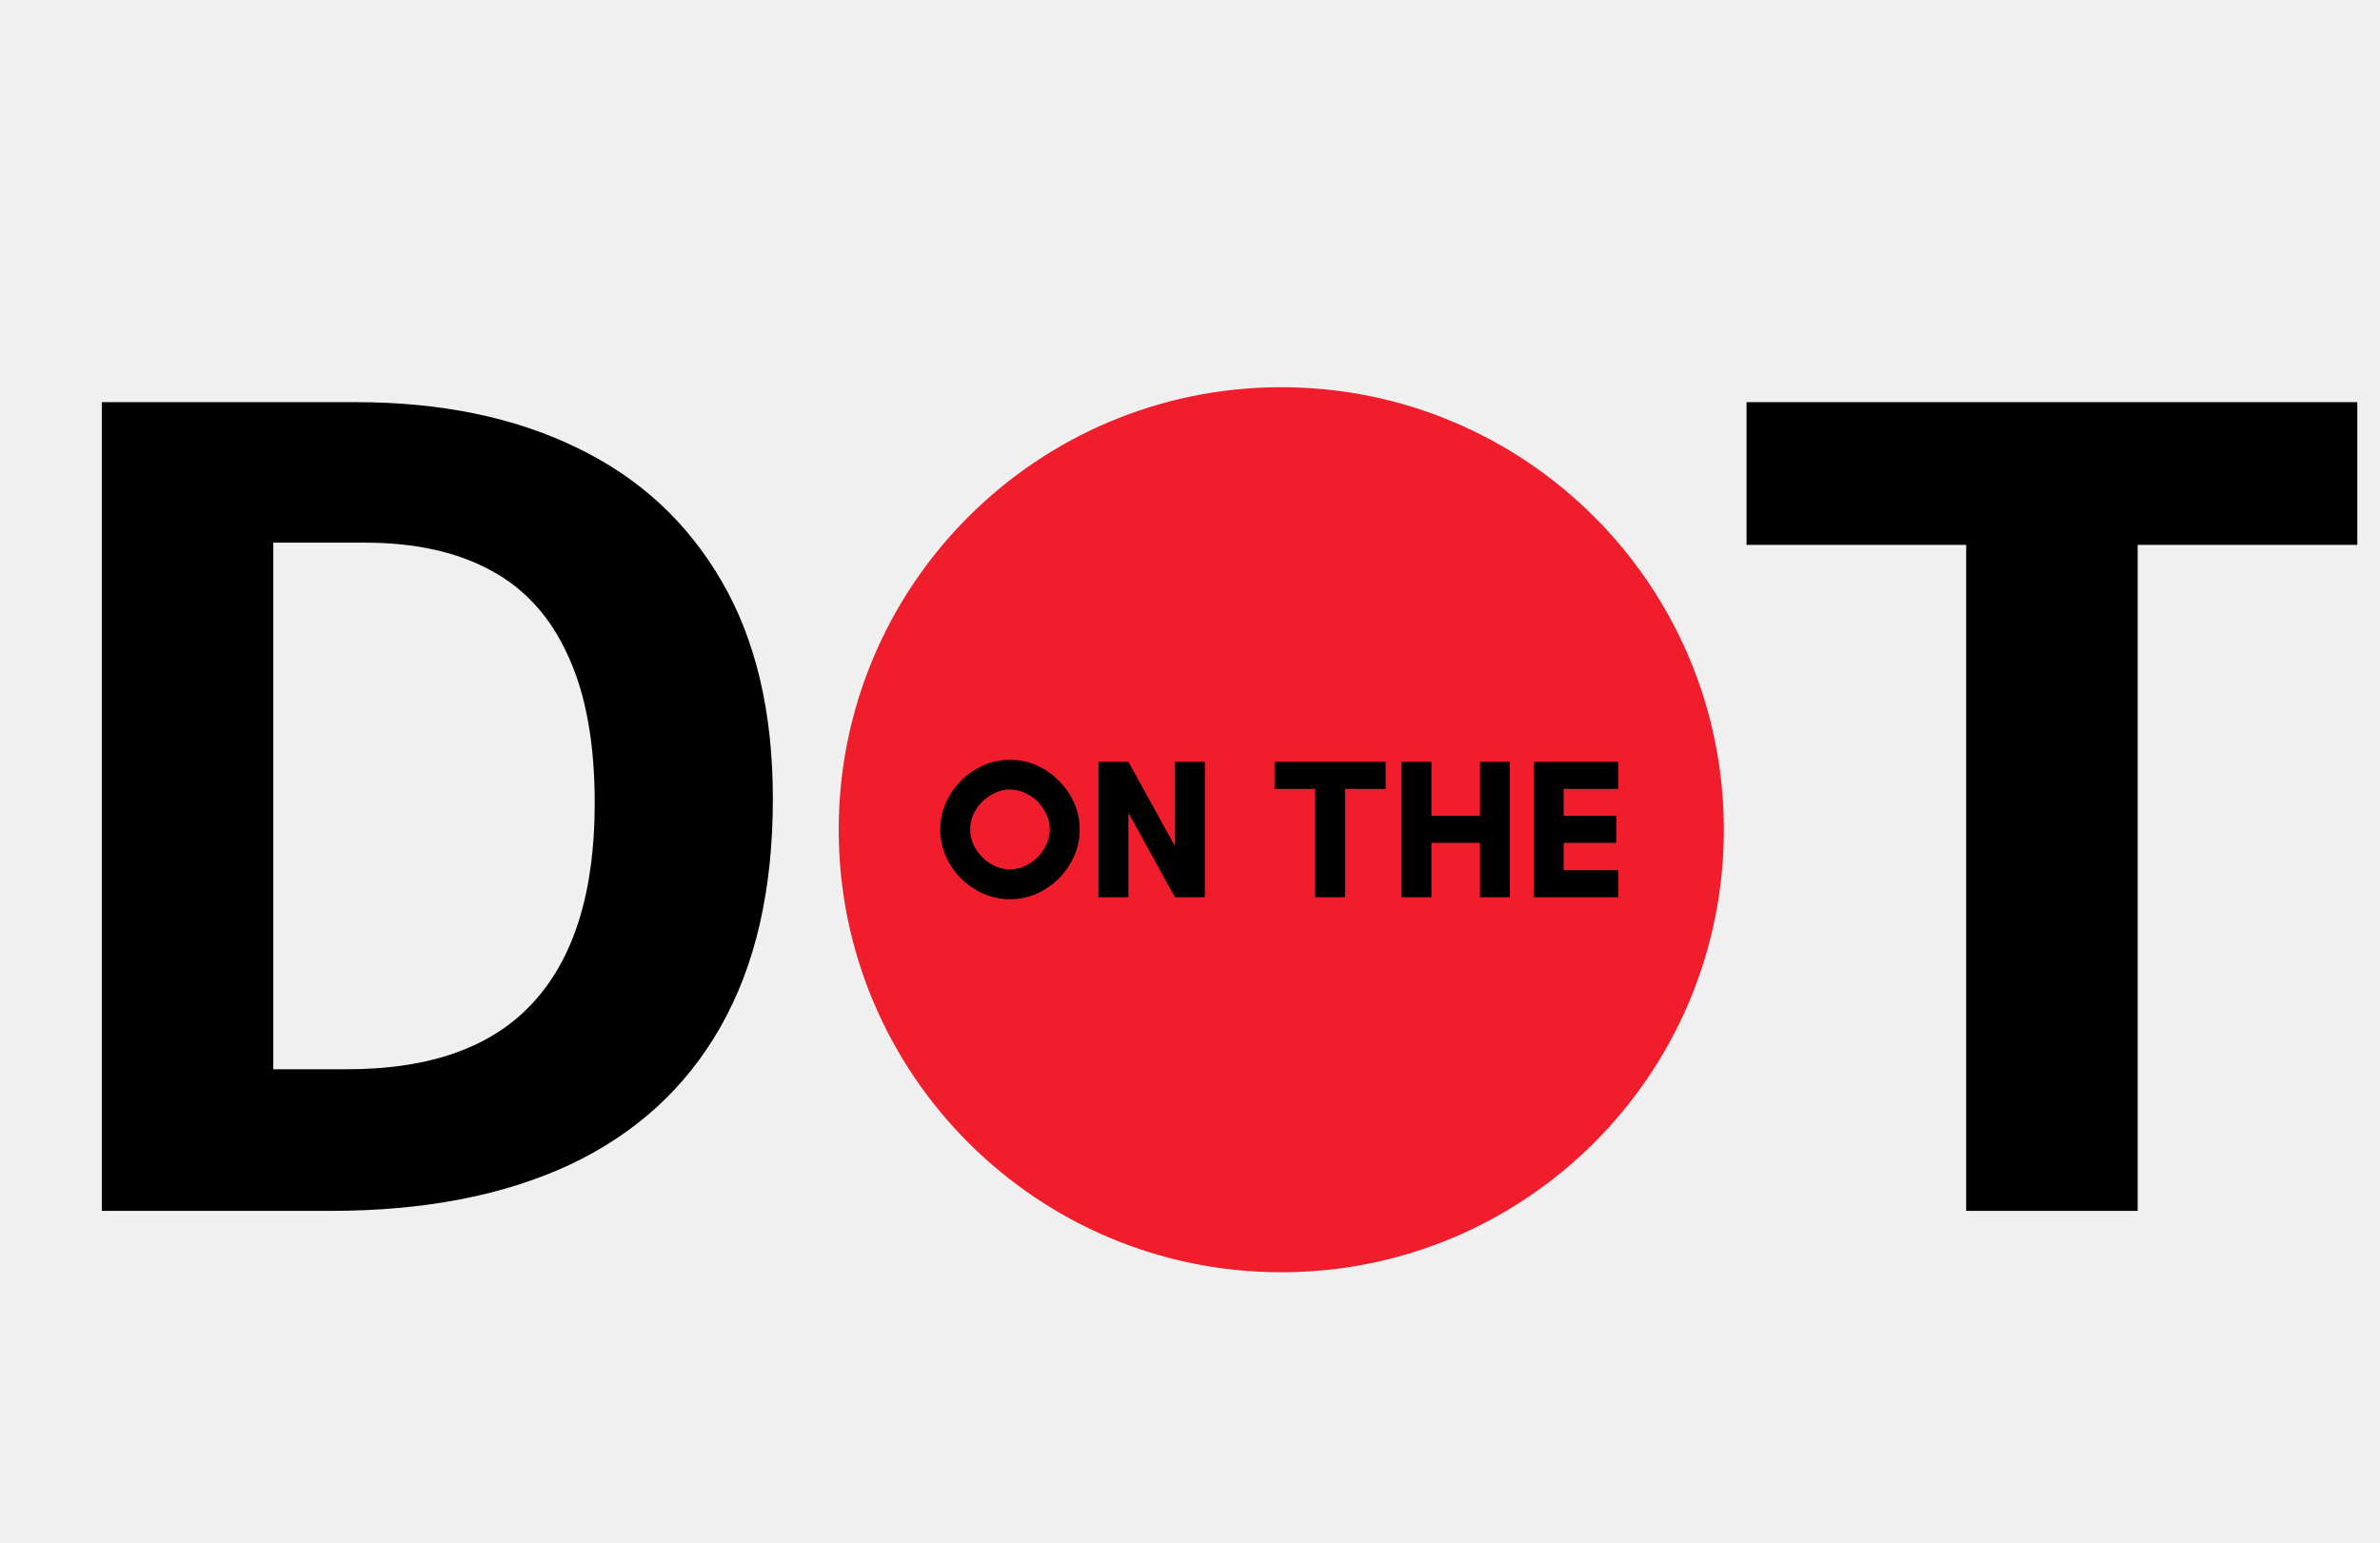
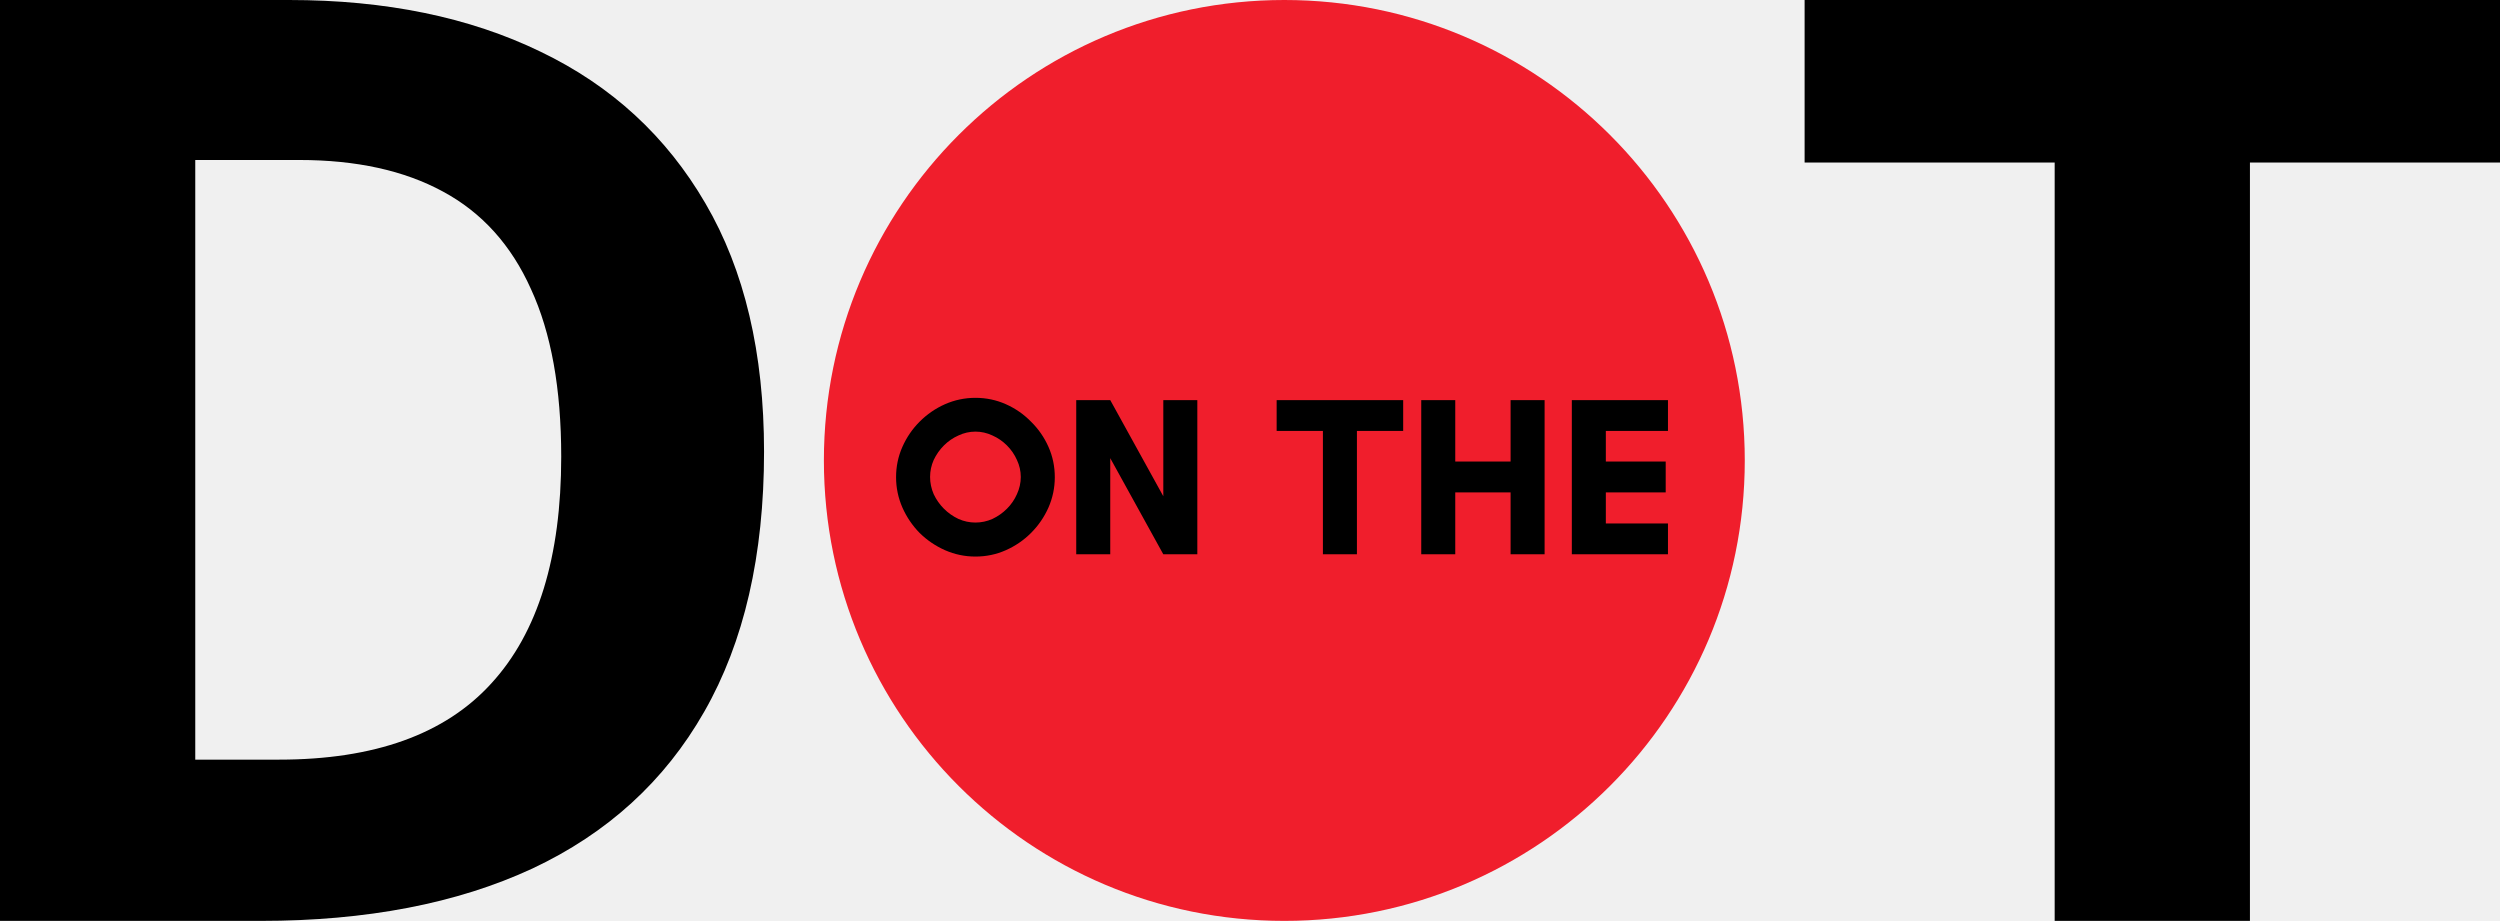
- <svg xmlns="http://www.w3.org/2000/svg" width="4302" height="2789" viewBox="0 0 4302 2789" fill="none">
+ <svg xmlns="http://www.w3.org/2000/svg" width="3969" height="1462" viewBox="0 0 3969 1462" fill="none">
  <g clip-path="url(#clip0_1_2)">
-     <path d="M1397 1444C1397 1608.67 1365.33 1746.33 1302 1857C1239.33 1967 1148.33 2050 1029 2106C909.667 2161.33 766 2189 598 2189H184V727H643C796.333 727 929.333 754.333 1042 809C1154.67 863 1242 943.333 1304 1050C1366 1156 1397 1287.33 1397 1444ZM1075 1452C1075 1344 1059 1255.33 1027 1186C995.667 1116 949 1064.33 887 1031C825.667 997.667 749.667 981 659 981H494V1933H627C778.333 1933 890.667 1892.67 964 1812C1038 1731.33 1075 1611.33 1075 1452Z" fill="black" />
-     <circle cx="2316" cy="1500" r="800" fill="#F01E2C" />
-     <path d="M1825.6 1625.6C1808.8 1625.6 1792.72 1622.24 1777.36 1615.52C1762.24 1608.8 1748.8 1599.68 1737.04 1588.16C1725.52 1576.4 1716.4 1562.96 1709.68 1547.84C1702.96 1532.48 1699.6 1516.4 1699.6 1499.6C1699.6 1482.56 1702.96 1466.48 1709.68 1451.36C1716.4 1436.24 1725.52 1422.92 1737.04 1411.4C1748.8 1399.64 1762.24 1390.4 1777.36 1383.68C1792.72 1376.96 1808.8 1373.6 1825.6 1373.6C1842.64 1373.6 1858.72 1376.96 1873.84 1383.68C1888.96 1390.4 1902.28 1399.64 1913.8 1411.4C1925.56 1422.92 1934.8 1436.24 1941.52 1451.36C1948.24 1466.48 1951.6 1482.56 1951.6 1499.6C1951.6 1516.4 1948.24 1532.48 1941.52 1547.84C1934.8 1562.96 1925.56 1576.4 1913.8 1588.16C1902.28 1599.68 1888.96 1608.8 1873.84 1615.52C1858.72 1622.24 1842.64 1625.6 1825.6 1625.6ZM1825.6 1571.6C1834.96 1571.6 1843.96 1569.68 1852.6 1565.84C1861.24 1561.76 1868.92 1556.36 1875.64 1549.64C1882.36 1542.92 1887.64 1535.24 1891.48 1526.6C1895.56 1517.72 1897.6 1508.6 1897.6 1499.24C1897.6 1489.88 1895.56 1480.88 1891.48 1472.24C1887.64 1463.6 1882.36 1455.92 1875.64 1449.2C1868.92 1442.48 1861.24 1437.2 1852.6 1433.36C1843.96 1429.28 1834.96 1427.24 1825.6 1427.24C1816.24 1427.24 1807.24 1429.28 1798.6 1433.36C1789.96 1437.2 1782.28 1442.48 1775.56 1449.2C1768.84 1455.92 1763.44 1463.6 1759.36 1472.24C1755.52 1480.88 1753.6 1489.88 1753.6 1499.24C1753.6 1508.6 1755.52 1517.72 1759.36 1526.6C1763.44 1535.24 1768.84 1542.92 1775.56 1549.64C1782.28 1556.36 1789.96 1561.76 1798.6 1565.84C1807.24 1569.68 1816.24 1571.6 1825.6 1571.6ZM1985.63 1622V1377.2H2039.63L2123.87 1529.84V1377.2H2177.87V1622H2123.87L2039.63 1469.36V1622H1985.63ZM2377.25 1622V1426.16H2303.81V1377.2H2504.69V1426.16H2431.25V1622H2377.25ZM2533.37 1622V1377.2H2587.37V1474.76H2675.21V1377.2H2729.21V1622H2675.21V1523.72H2587.37V1622H2533.37ZM2772.43 1622V1377.2H2925.07V1426.16H2826.43V1474.76H2921.47V1523.72H2826.43V1573.04H2925.07V1622H2772.43Z" fill="black" />
-     <path d="M3864 2189H3554V985H3157V727H4261V985H3864V2189Z" fill="black" />
+     <path d="M1213 717C1213 881.667 1181.33 1019.33 1118 1130C1055.33 1240 964.333 1323 845 1379C725.667 1434.33 582 1462 414 1462H0V0H459C612.333 0 745.333 27.333 858 82C970.667 136 1058 216.333 1120 323C1182 429 1213 560.333 1213 717ZM891 725C891 617 875 528.333 843 459C811.667 389 765 337.333 703 304C641.667 270.667 565.667 254 475 254H310V1206H443C594.333 1206 706.667 1165.67 780 1085C854 1004.33 891 884.333 891 725Z" fill="black" />
+     <circle cx="2039" cy="731" r="731" fill="#F01E2C" />
+     <path d="M1548.6 883.6C1531.8 883.6 1515.72 880.24 1500.36 873.52C1485.24 866.8 1471.8 857.68 1460.04 846.16C1448.52 834.4 1439.4 820.96 1432.68 805.84C1425.96 790.48 1422.6 774.4 1422.6 757.6C1422.6 740.56 1425.96 724.48 1432.68 709.36C1439.4 694.24 1448.52 680.92 1460.04 669.4C1471.8 657.64 1485.24 648.4 1500.36 641.68C1515.72 634.96 1531.8 631.6 1548.6 631.6C1565.64 631.6 1581.72 634.96 1596.84 641.68C1611.96 648.4 1625.28 657.64 1636.8 669.4C1648.56 680.92 1657.8 694.24 1664.52 709.36C1671.24 724.48 1674.6 740.56 1674.6 757.6C1674.6 774.4 1671.24 790.48 1664.52 805.84C1657.8 820.96 1648.56 834.4 1636.8 846.16C1625.28 857.68 1611.96 866.8 1596.84 873.52C1581.72 880.24 1565.64 883.6 1548.6 883.6ZM1548.6 829.6C1557.96 829.6 1566.96 827.68 1575.6 823.84C1584.24 819.76 1591.92 814.36 1598.64 807.64C1605.36 800.92 1610.64 793.24 1614.48 784.6C1618.56 775.72 1620.6 766.6 1620.6 757.24C1620.6 747.88 1618.56 738.88 1614.48 730.24C1610.64 721.6 1605.36 713.92 1598.64 707.2C1591.92 700.48 1584.24 695.2 1575.6 691.36C1566.96 687.28 1557.96 685.24 1548.6 685.24C1539.24 685.24 1530.24 687.28 1521.6 691.36C1512.96 695.2 1505.28 700.48 1498.56 707.2C1491.84 713.92 1486.44 721.6 1482.36 730.24C1478.52 738.88 1476.6 747.88 1476.6 757.24C1476.6 766.6 1478.52 775.72 1482.36 784.6C1486.44 793.24 1491.84 800.92 1498.56 807.64C1505.28 814.36 1512.96 819.76 1521.6 823.84C1530.24 827.68 1539.24 829.6 1548.6 829.6ZM1708.63 880V635.2H1762.63L1846.87 787.84V635.2H1900.87V880H1846.87L1762.63 727.36V880H1708.63ZM2100.25 880V684.16H2026.81V635.2H2227.69V684.16H2154.25V880H2100.25ZM2256.37 880V635.2H2310.37V732.76H2398.21V635.2H2452.21V880H2398.21V781.72H2310.37V880H2256.37ZM2495.43 880V635.2H2648.07V684.16H2549.43V732.76H2644.47V781.72H2549.43V831.04H2648.07V880H2495.43Z" fill="black" />
+     <path d="M3572 1462H3262V258H2865V0H3969V258H3572V1462Z" fill="black" />
  </g>
  <defs>
    <clipPath id="clip0_1_2">
-       <rect width="4302" height="2789" fill="white" />
+       <rect width="3969" height="1462" fill="white" />
    </clipPath>
  </defs>
</svg>
